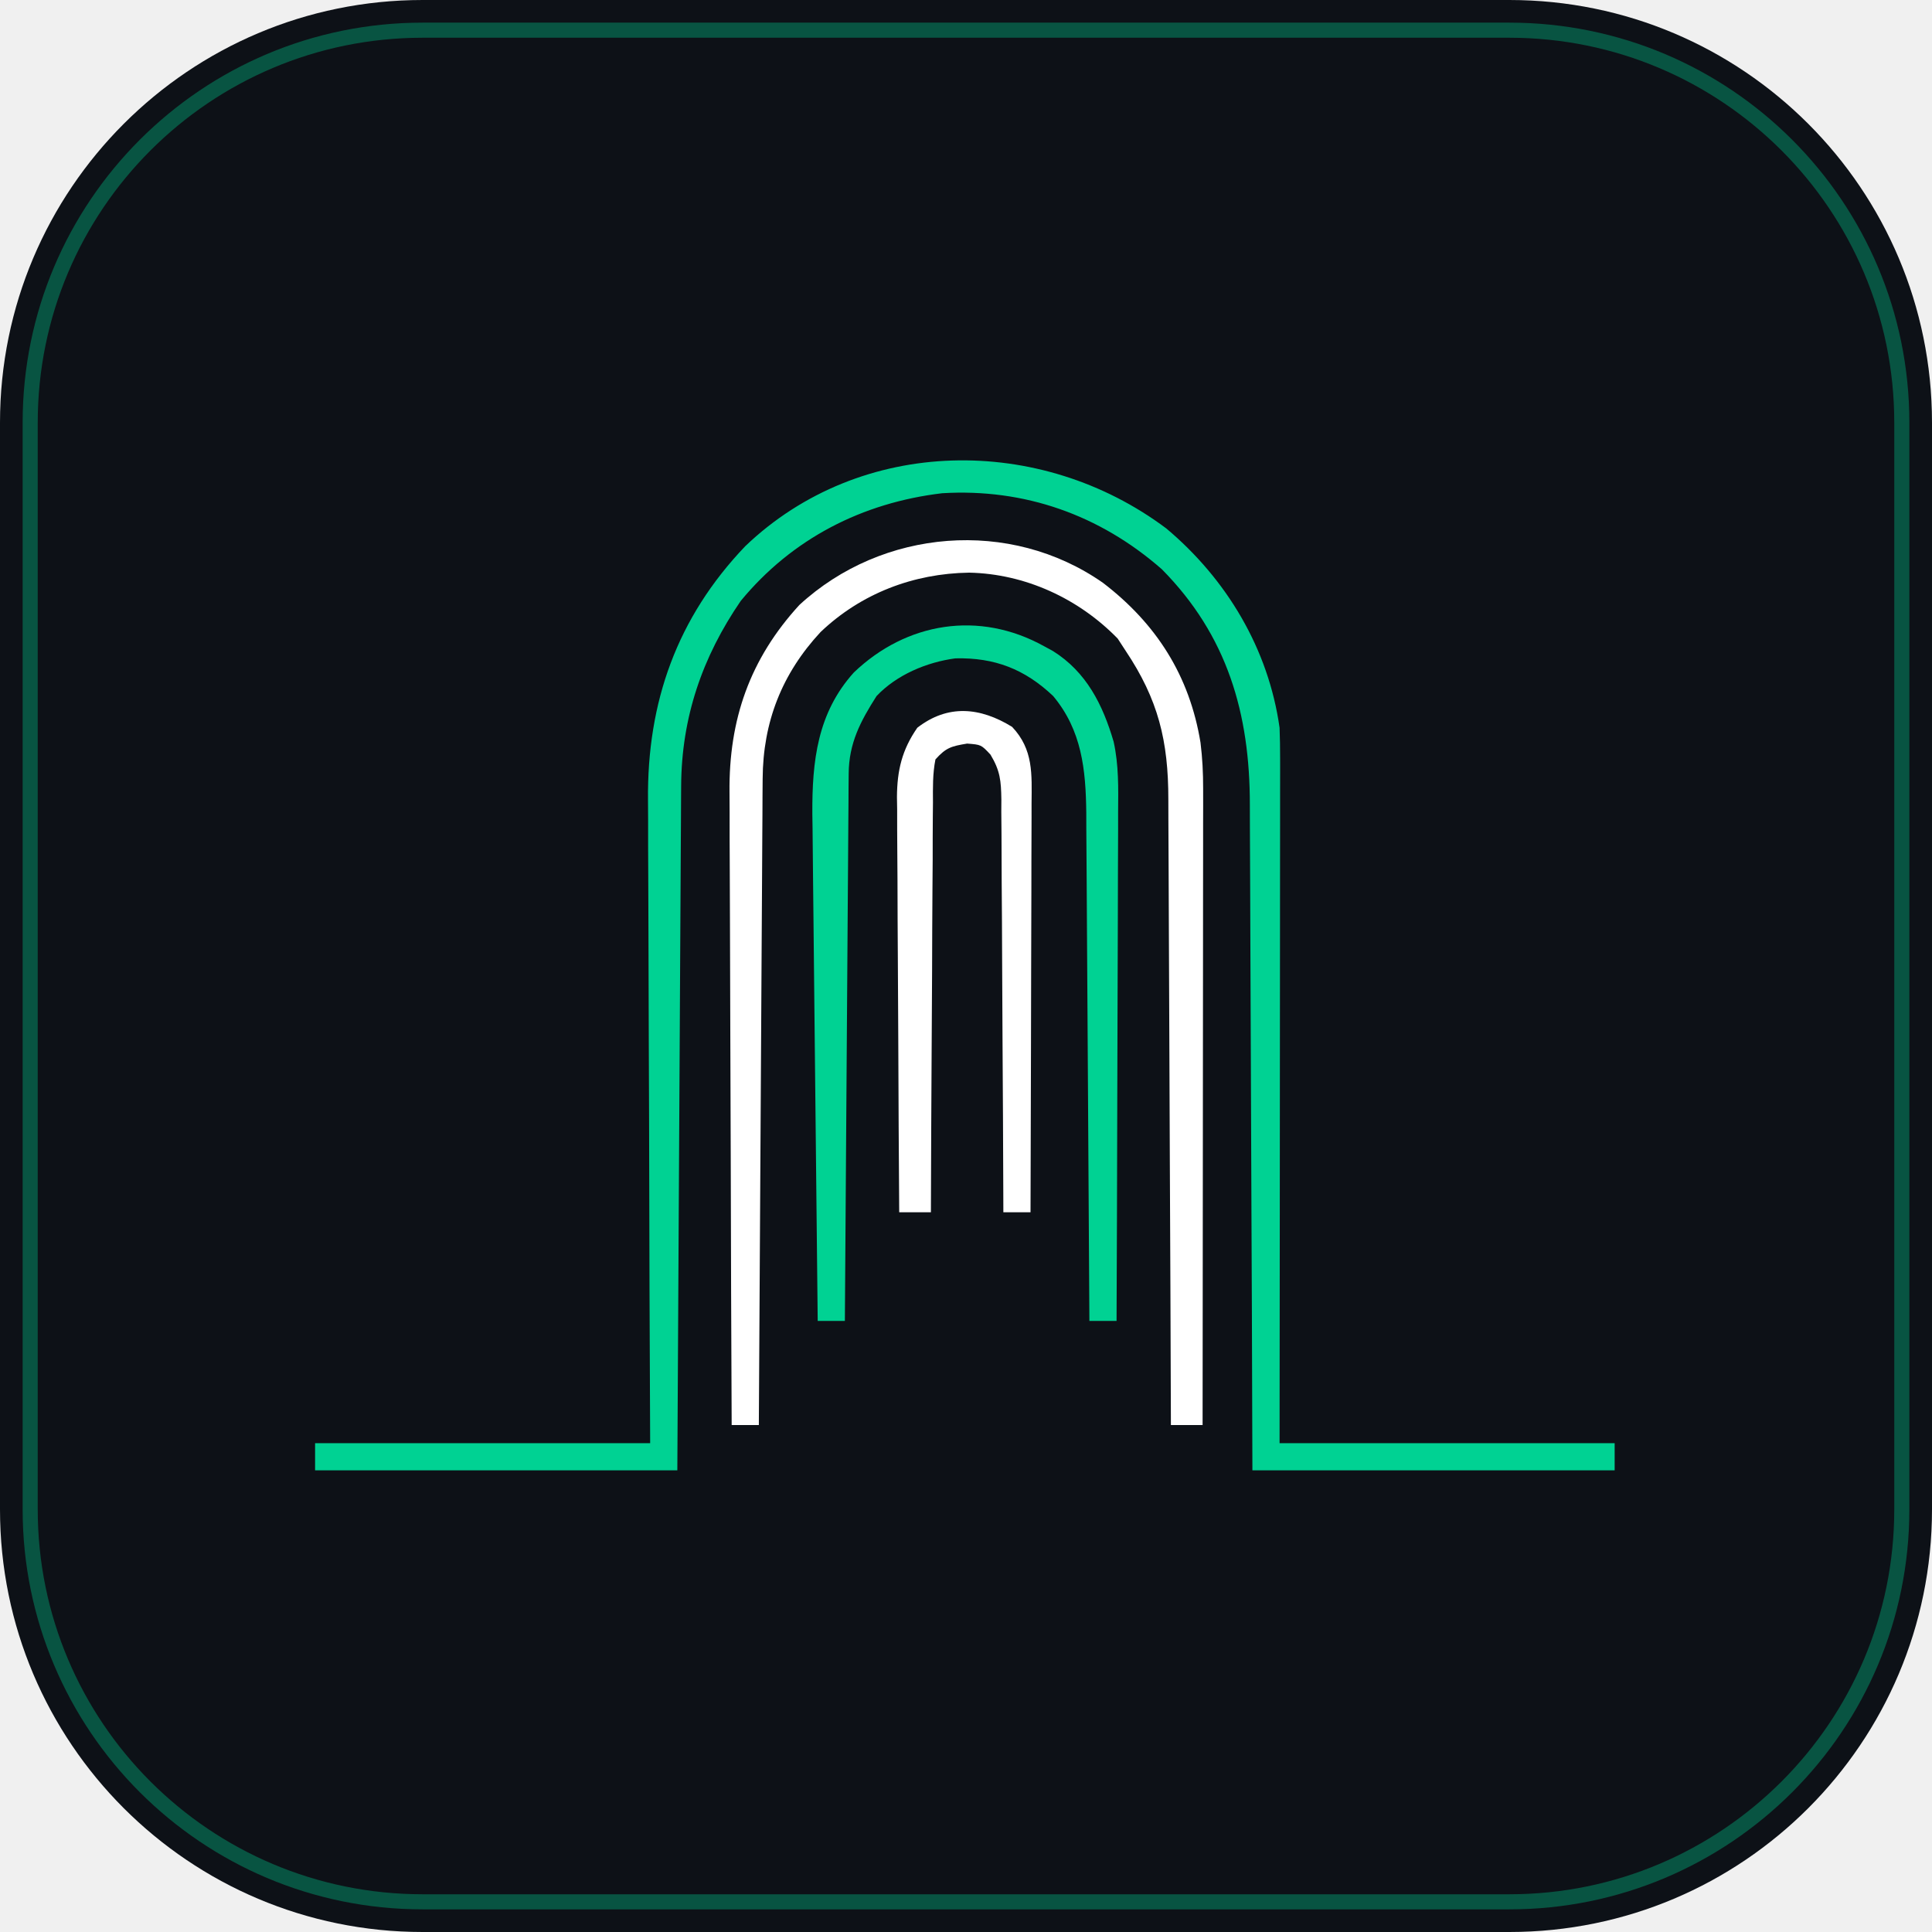
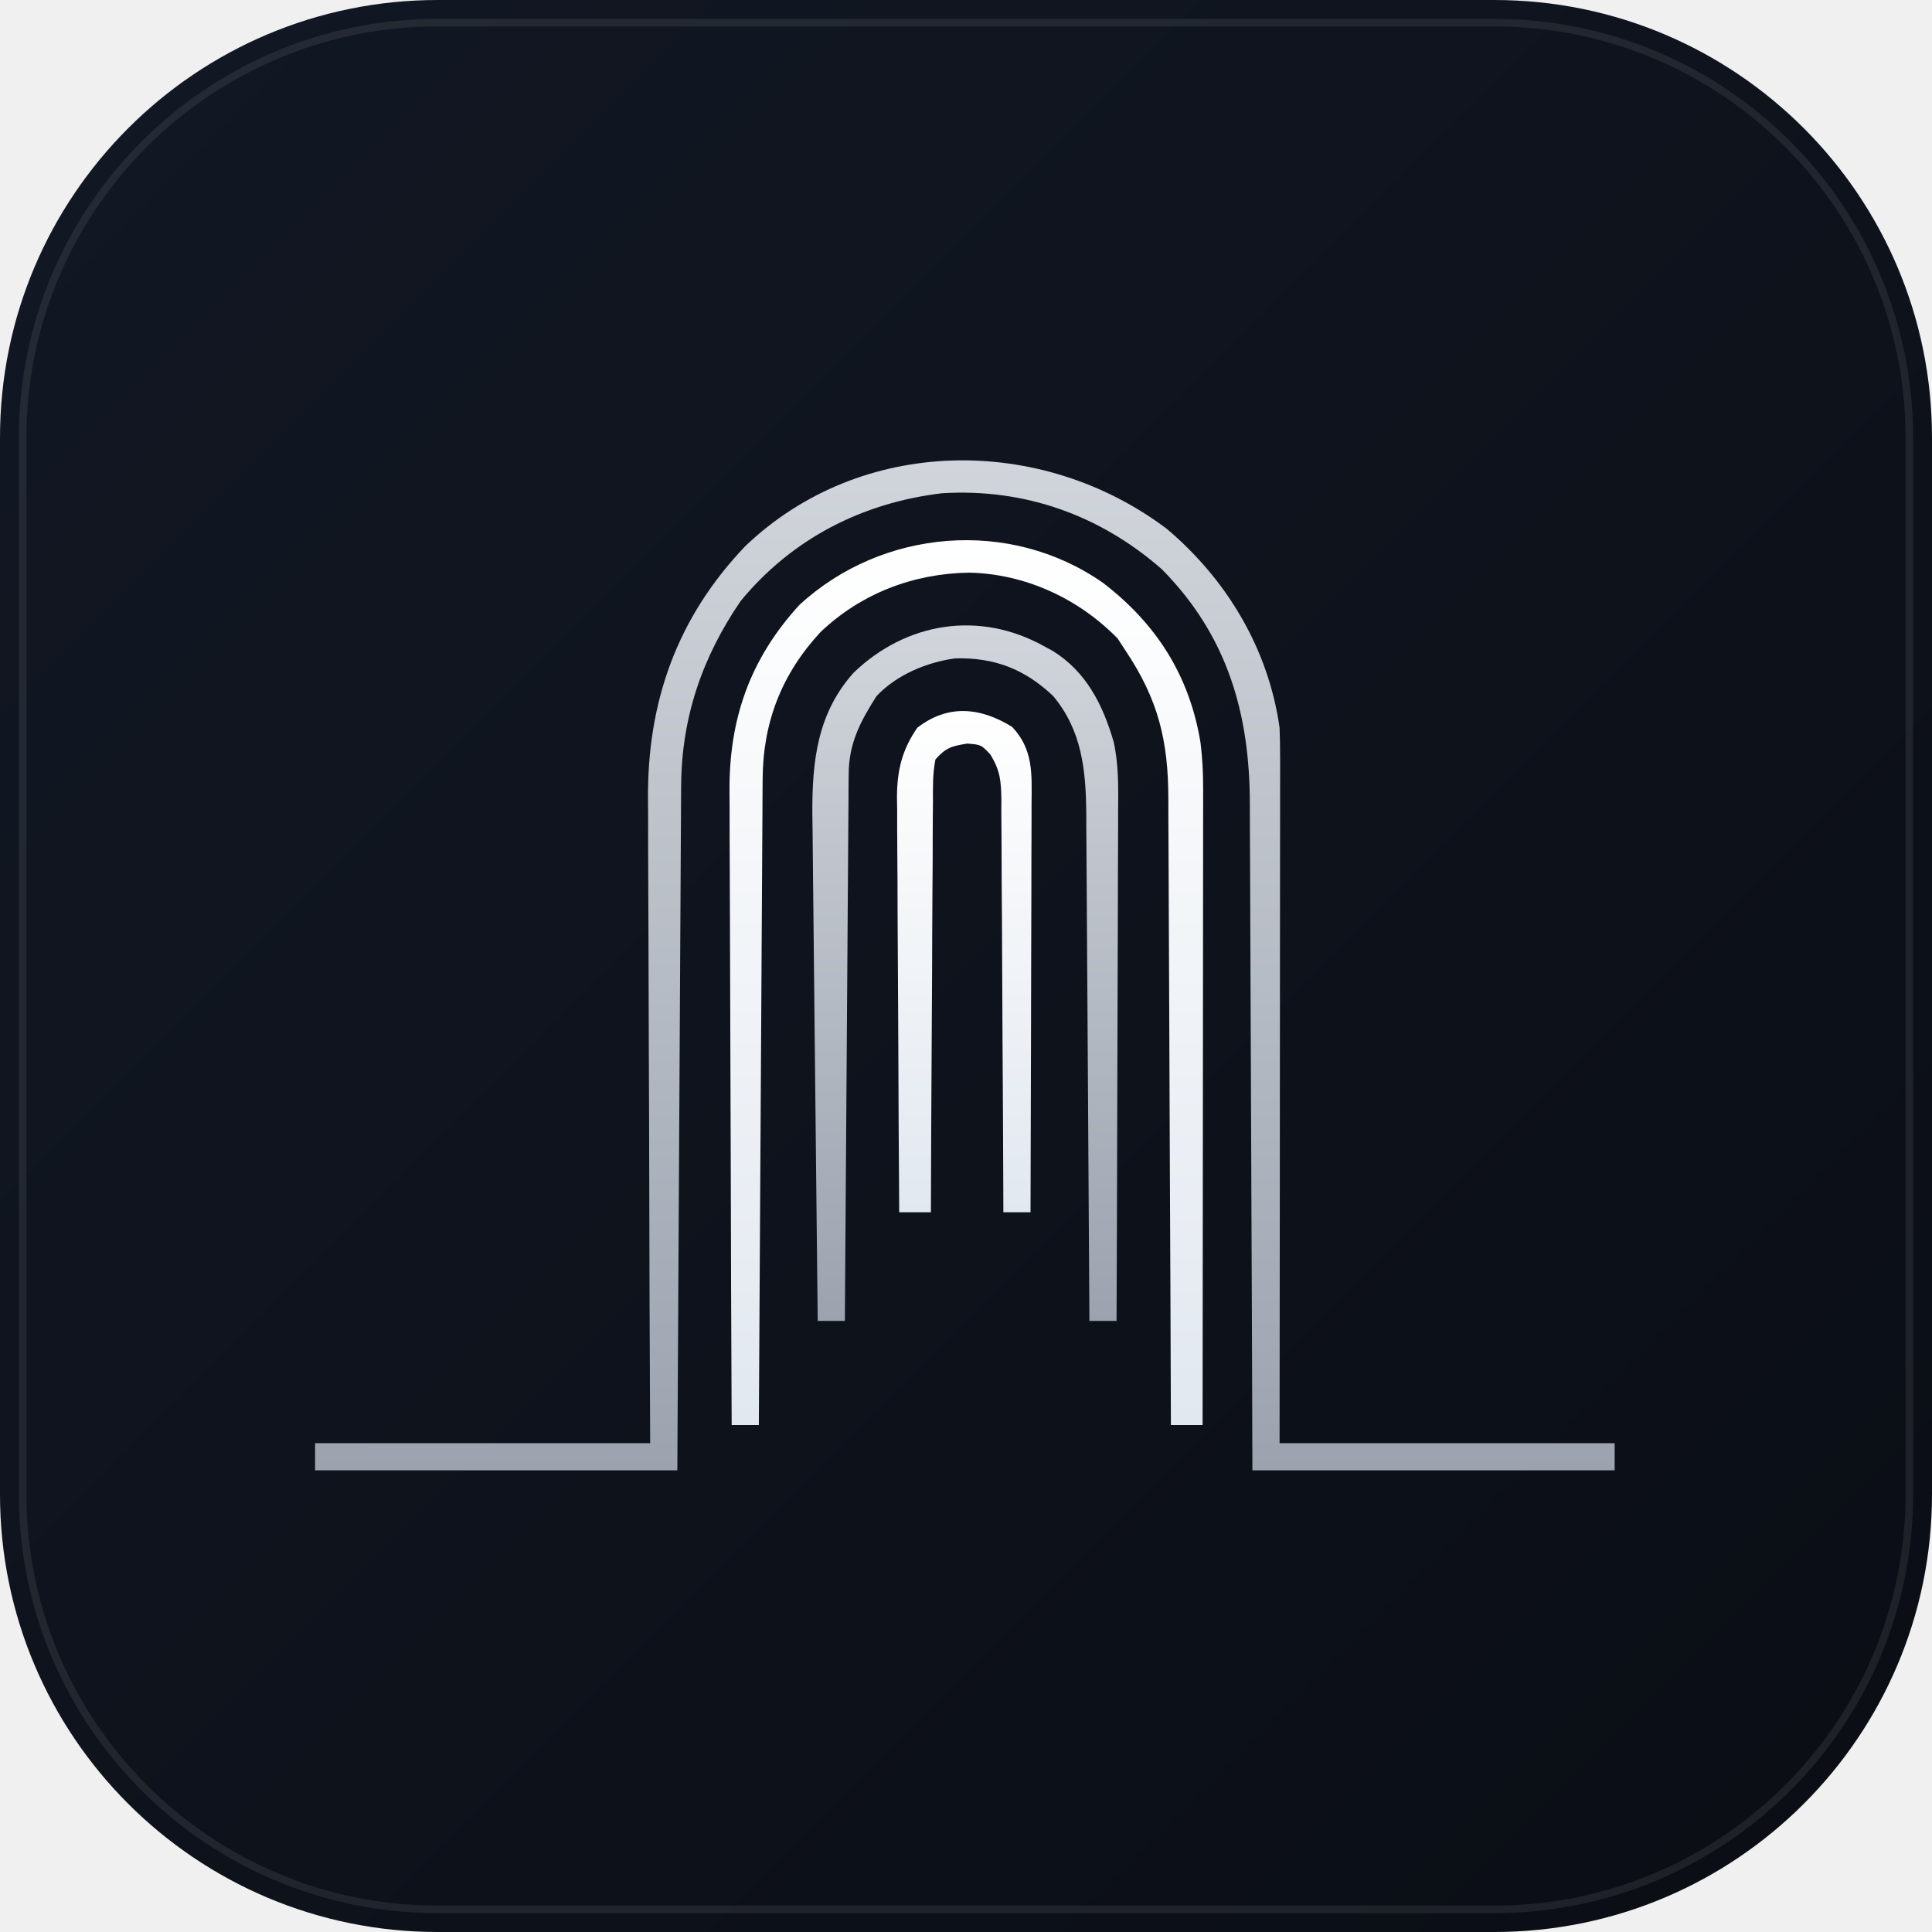
<svg xmlns="http://www.w3.org/2000/svg" viewBox="0 0 512 512" width="512" height="512">
-   <rect width="512" height="512" rx="112" fill="#0d1117" />
-   <rect x="8" y="8" width="496" height="496" rx="104" fill="none" stroke="#00d293" stroke-width="4" stroke-opacity="0.35" />
+   <defs>
+     <linearGradient id="bgGrad" x1="0%" y1="0%" x2="100%" y2="100%">
+       <stop offset="0%" stop-color="#121824" />
+       <stop offset="100%" stop-color="#0a0d14" />
+     </linearGradient>
+     <linearGradient id="silverArch1" x1="0%" y1="0%" x2="0%" y2="100%">
+       <stop offset="0%" stop-color="#d1d5db" />
+       <stop offset="100%" stop-color="#9ca3af" />
+     </linearGradient>
+     <linearGradient id="silverArch2" x1="0%" y1="0%" x2="0%" y2="100%">
+       <stop offset="0%" stop-color="#ffffff" />
+       <stop offset="100%" stop-color="#e2e8f0" />
+     </linearGradient>
+   </defs>
+   <rect width="512" height="512" rx="116" fill="url(#bgGrad)" />
+   <rect x="6" y="6" width="500" height="500" rx="110" fill="none" stroke="rgba(255, 255, 255, 0.08)" stroke-width="2" />
  <g transform="translate(83.5, 122) scale(1.2)">
-     <path d="M188 15.047C201.351 26.266 210.559 41.677 213 59.047C213.086 61.285 213.122 63.526 213.12 65.766C213.122 66.742 213.122 66.742 213.123 67.737C213.124 69.902 213.119 72.067 213.114 74.232C213.113 75.789 213.113 77.347 213.114 78.904C213.114 83.123 213.108 87.341 213.101 91.56C213.095 95.972 213.095 100.384 213.093 104.797C213.09 113.147 213.082 121.498 213.072 129.849C213.059 141.137 213.053 152.424 213.048 163.712C213.038 181.49 213.018 199.268 213 217.047C237.42 217.047 261.84 217.047 287 217.047C287 219.027 287 221.007 287 223.047C260.6 223.047 234.2 223.047 207 223.047C206.963 211.575 206.925 200.104 206.887 188.285C206.856 181.007 206.825 173.729 206.791 166.451C206.737 154.905 206.685 143.36 206.654 131.814C206.631 123.404 206.597 114.994 206.551 106.584C206.527 102.135 206.509 97.686 206.502 93.238C206.496 89.041 206.476 84.844 206.446 80.648C206.437 79.116 206.433 77.585 206.435 76.054C206.451 55.931 201.47 38.678 187 24.047C173.299 12.037 156.635 6.163 138.508 7.258C120.875 9.339 105.341 17.279 94 31.047C85.502 43.434 80.926 56.784 80.842 71.887C80.837 72.538 80.832 73.189 80.827 73.86C80.812 76.022 80.803 78.183 80.795 80.345C80.785 81.903 80.775 83.46 80.765 85.018C80.738 89.233 80.717 93.447 80.697 97.661C80.675 102.071 80.647 106.48 80.621 110.89C80.571 119.234 80.526 127.577 80.483 135.921C80.424 147.201 80.358 158.48 80.292 169.76C80.188 187.522 80.095 205.284 80 223.047C53.6 223.047 27.2 223.047 0 223.047C0 221.067 0 219.087 0 217.047C24.42 217.047 48.84 217.047 74 217.047C73.954 205.971 73.907 194.895 73.859 183.484C73.839 176.448 73.82 169.411 73.805 162.375C73.781 151.218 73.753 140.061 73.698 128.904C73.658 120.776 73.632 112.649 73.624 104.521C73.618 100.224 73.606 95.926 73.577 91.629C73.55 87.571 73.542 83.513 73.548 79.455C73.546 77.978 73.539 76.501 73.523 75.025C73.307 53.382 79.927 34.728 95.016 18.937C120.527 -5.44 160.22 -5.788 188 15.047Z" fill="#00d293" />
-     <path d="M174 27.047C185.808 36.081 193.119 47.57 195.538 62.328C195.964 65.759 196.123 69.016 196.12 72.469C196.122 74.339 196.122 74.339 196.124 76.247C196.121 77.61 196.117 78.973 196.113 80.336C196.113 81.785 196.113 83.234 196.114 84.684C196.114 88.603 196.108 92.521 196.101 96.44C196.095 100.542 196.095 104.643 196.093 108.744C196.09 116.504 196.082 124.263 196.072 132.022C196.061 140.859 196.055 149.696 196.05 158.533C196.04 176.704 196.022 194.875 196 213.047C193.69 213.047 191.38 213.047 189 213.047C188.998 212.278 188.995 211.509 188.993 210.717C188.934 191.978 188.858 173.24 188.764 154.501C188.719 145.439 188.68 136.377 188.654 127.316C188.631 119.414 188.597 111.513 188.551 103.612C188.527 99.431 188.509 95.25 188.502 91.069C188.496 87.127 188.476 83.186 188.446 79.245C188.437 77.804 188.433 76.363 188.435 74.923C188.446 61.947 186.205 52.826 179 42.047C178.422 41.16 177.845 40.273 177.25 39.359C168.653 30.524 156.824 25.049 144.437 24.797C132.122 24.98 120.567 29.398 111.625 37.922C103.102 47.108 98.916 57.769 98.842 70.305C98.832 71.565 98.822 72.826 98.812 74.125C98.806 75.514 98.8 76.903 98.795 78.292C98.785 79.761 98.775 81.23 98.765 82.698C98.738 86.679 98.717 90.66 98.697 94.641C98.675 98.804 98.647 102.967 98.621 107.129C98.571 115.009 98.526 122.889 98.483 130.769C98.433 139.741 98.378 148.713 98.323 157.685C98.209 176.139 98.102 194.593 98 213.047C96.02 213.047 94.04 213.047 92 213.047C91.906 193.306 91.836 173.564 91.793 153.823C91.772 144.655 91.744 135.488 91.698 126.321C91.658 118.327 91.632 110.332 91.624 102.338C91.618 98.109 91.606 93.88 91.577 89.651C91.55 85.662 91.542 81.673 91.547 77.684C91.546 76.228 91.539 74.772 91.523 73.316C91.361 57.241 96.01 43.866 106.961 31.926C125.262 15.062 153.505 12.711 174 27.047Z" fill="#ffffff" />
-     <path d="M161 41.047C161.645 41.397 162.289 41.748 162.953 42.109C170.356 46.744 173.972 53.994 176.357 62.142C177.497 67.294 177.391 72.401 177.341 77.656C177.341 79.487 177.341 79.487 177.342 81.356C177.34 84.671 177.325 87.986 177.304 91.302C177.285 94.778 177.284 98.255 177.28 101.732C177.271 108.301 177.246 114.87 177.216 121.44C177.182 128.925 177.166 136.41 177.151 143.895C177.12 159.279 177.067 174.663 177 190.047C175.02 190.047 173.04 190.047 171 190.047C170.997 189.431 170.993 188.816 170.99 188.182C170.909 173.183 170.817 158.183 170.713 143.184C170.662 135.93 170.616 128.676 170.578 121.422C170.545 115.097 170.505 108.772 170.457 102.446C170.432 99.1 170.411 95.754 170.397 92.407C170.38 88.663 170.351 84.919 170.319 81.176C170.317 80.077 170.315 78.978 170.312 77.845C170.208 68.256 169.315 59.621 163 52.047C156.728 46.104 150.062 43.519 141.402 43.726C135.045 44.574 128.424 47.37 124 52.047C120.427 57.645 117.889 62.461 117.842 69.191C117.827 70.787 117.827 70.787 117.812 72.416C117.806 73.583 117.801 74.751 117.795 75.954C117.785 77.183 117.775 78.412 117.765 79.679C117.739 83.051 117.717 86.422 117.697 89.794C117.675 93.317 117.647 96.841 117.621 100.364C117.571 107.036 117.526 113.709 117.483 120.381C117.433 127.977 117.378 135.573 117.323 143.169C117.209 158.795 117.102 174.421 117 190.047C115.02 190.047 113.04 190.047 111 190.047C110.822 174.46 110.657 158.874 110.505 143.287C110.435 136.049 110.36 128.811 110.276 121.573C110.203 115.26 110.138 108.948 110.081 102.635C110.051 99.296 110.016 95.957 109.974 92.618C109.928 88.88 109.895 85.141 109.865 81.403C109.848 80.311 109.832 79.219 109.815 78.094C109.751 66.428 110.919 55.8 118.977 46.851C130.585 35.735 146.66 33.091 161 41.047Z" fill="#00d293" />
-     <path d="M153.938 58.86C158.665 63.874 158.278 69.282 158.227 75.795C158.227 76.771 158.228 77.747 158.228 78.752C158.227 81.972 158.211 85.191 158.195 88.411C158.192 90.645 158.189 92.88 158.187 95.115C158.179 100.992 158.16 106.87 158.137 112.747C158.117 118.746 158.108 124.745 158.098 130.745C158.076 142.512 158.042 154.28 158 166.047C156.02 166.047 154.04 166.047 152 166.047C151.996 164.831 151.993 163.614 151.989 162.36C151.952 150.898 151.894 139.436 151.816 127.974C151.777 122.081 151.745 116.188 151.729 110.295C151.714 104.608 151.68 98.922 151.632 93.236C151.617 91.065 151.609 88.895 151.608 86.725C151.606 83.687 151.579 80.649 151.546 77.611C151.551 76.713 151.556 75.814 151.561 74.889C151.493 70.782 151.314 68.569 149.154 64.981C147.099 62.788 147.099 62.788 144 62.547C140.525 63.127 139.35 63.421 137 66.047C136.37 69.209 136.437 72.353 136.454 75.568C136.444 76.543 136.434 77.519 136.423 78.525C136.393 81.755 136.392 84.985 136.391 88.215C136.376 90.453 136.359 92.691 136.341 94.928C136.297 100.822 136.277 106.716 136.262 112.609C136.242 118.622 136.2 124.634 136.16 130.647C136.085 142.447 136.035 154.247 136 166.047C133.69 166.047 131.38 166.047 129 166.047C128.907 153.278 128.836 140.508 128.793 127.738C128.772 121.808 128.744 115.878 128.698 109.948C128.655 104.223 128.631 98.498 128.621 92.772C128.613 90.591 128.599 88.409 128.577 86.228C128.548 83.166 128.544 80.105 128.546 77.043C128.532 76.146 128.517 75.249 128.502 74.325C128.541 68.463 129.616 63.918 133 59.047C139.737 53.826 146.872 54.5 153.938 58.86Z" fill="#ffffff" />
+     <path d="M188 15.047C201.351 26.266 210.559 41.677 213 59.047C213.086 61.285 213.122 63.526 213.12 65.766C213.122 66.742 213.122 66.742 213.123 67.737C213.124 69.902 213.119 72.067 213.114 74.232C213.113 75.789 213.113 77.347 213.114 78.904C213.114 83.123 213.108 87.341 213.101 91.56C213.095 95.972 213.095 100.384 213.093 104.797C213.09 113.147 213.082 121.498 213.072 129.849C213.059 141.137 213.053 152.424 213.048 163.712C213.038 181.49 213.018 199.268 213 217.047C237.42 217.047 261.84 217.047 287 217.047C287 219.027 287 221.007 287 223.047C260.6 223.047 234.2 223.047 207 223.047C206.963 211.575 206.925 200.104 206.887 188.285C206.856 181.007 206.825 173.729 206.791 166.451C206.737 154.905 206.685 143.36 206.654 131.814C206.631 123.404 206.597 114.994 206.551 106.584C206.527 102.135 206.509 97.686 206.502 93.238C206.496 89.041 206.476 84.844 206.446 80.648C206.437 79.116 206.433 77.585 206.435 76.054C206.451 55.931 201.47 38.678 187 24.047C173.299 12.037 156.635 6.163 138.508 7.258C120.875 9.339 105.341 17.279 94 31.047C85.502 43.434 80.926 56.784 80.842 71.887C80.837 72.538 80.832 73.189 80.827 73.86C80.812 76.022 80.803 78.183 80.795 80.345C80.785 81.903 80.775 83.46 80.765 85.018C80.738 89.233 80.717 93.447 80.697 97.661C80.675 102.071 80.647 106.48 80.621 110.89C80.571 119.234 80.526 127.577 80.483 135.921C80.424 147.201 80.358 158.48 80.292 169.76C80.188 187.522 80.095 205.284 80 223.047C53.6 223.047 27.2 223.047 0 223.047C0 221.067 0 219.087 0 217.047C24.42 217.047 48.84 217.047 74 217.047C73.954 205.971 73.907 194.895 73.859 183.484C73.839 176.448 73.82 169.411 73.805 162.375C73.781 151.218 73.753 140.061 73.698 128.904C73.658 120.776 73.632 112.649 73.624 104.521C73.618 100.224 73.606 95.926 73.577 91.629C73.55 87.571 73.542 83.513 73.548 79.455C73.546 77.978 73.539 76.501 73.523 75.025C73.307 53.382 79.927 34.728 95.016 18.937C120.527 -5.44 160.22 -5.788 188 15.047Z" fill="url(#silverArch1)" />
+     <path d="M174 27.047C185.808 36.081 193.119 47.57 195.538 62.328C195.964 65.759 196.123 69.016 196.12 72.469C196.122 74.339 196.122 74.339 196.124 76.247C196.121 77.61 196.117 78.973 196.113 80.336C196.113 81.785 196.113 83.234 196.114 84.684C196.114 88.603 196.108 92.521 196.101 96.44C196.095 100.542 196.095 104.643 196.093 108.744C196.09 116.504 196.082 124.263 196.072 132.022C196.061 140.859 196.055 149.696 196.05 158.533C196.04 176.704 196.022 194.875 196 213.047C193.69 213.047 191.38 213.047 189 213.047C188.998 212.278 188.995 211.509 188.993 210.717C188.934 191.978 188.858 173.24 188.764 154.501C188.719 145.439 188.68 136.377 188.654 127.316C188.631 119.414 188.597 111.513 188.551 103.612C188.527 99.431 188.509 95.25 188.502 91.069C188.496 87.127 188.476 83.186 188.446 79.245C188.437 77.804 188.433 76.363 188.435 74.923C188.446 61.947 186.205 52.826 179 42.047C178.422 41.16 177.845 40.273 177.25 39.359C168.653 30.524 156.824 25.049 144.437 24.797C132.122 24.98 120.567 29.398 111.625 37.922C103.102 47.108 98.916 57.769 98.842 70.305C98.832 71.565 98.822 72.826 98.812 74.125C98.806 75.514 98.8 76.903 98.795 78.292C98.785 79.761 98.775 81.23 98.765 82.698C98.738 86.679 98.717 90.66 98.697 94.641C98.675 98.804 98.647 102.967 98.621 107.129C98.571 115.009 98.526 122.889 98.483 130.769C98.433 139.741 98.378 148.713 98.323 157.685C98.209 176.139 98.102 194.593 98 213.047C96.02 213.047 94.04 213.047 92 213.047C91.906 193.306 91.836 173.564 91.793 153.823C91.772 144.655 91.744 135.488 91.698 126.321C91.658 118.327 91.632 110.332 91.624 102.338C91.618 98.109 91.606 93.88 91.577 89.651C91.55 85.662 91.542 81.673 91.547 77.684C91.546 76.228 91.539 74.772 91.523 73.316C91.361 57.241 96.01 43.866 106.961 31.926C125.262 15.062 153.505 12.711 174 27.047Z" fill="url(#silverArch2)" />
+     <path d="M161 41.047C161.645 41.397 162.289 41.748 162.953 42.109C170.356 46.744 173.972 53.994 176.357 62.142C177.497 67.294 177.391 72.401 177.341 77.656C177.341 79.487 177.341 79.487 177.342 81.356C177.34 84.671 177.325 87.986 177.304 91.302C177.285 94.778 177.284 98.255 177.28 101.732C177.271 108.301 177.246 114.87 177.216 121.44C177.182 128.925 177.166 136.41 177.151 143.895C177.12 159.279 177.067 174.663 177 190.047C175.02 190.047 173.04 190.047 171 190.047C170.997 189.431 170.993 188.816 170.99 188.182C170.909 173.183 170.817 158.183 170.713 143.184C170.662 135.93 170.616 128.676 170.578 121.422C170.545 115.097 170.505 108.772 170.457 102.446C170.432 99.1 170.411 95.754 170.397 92.407C170.38 88.663 170.351 84.919 170.319 81.176C170.317 80.077 170.315 78.978 170.312 77.845C170.208 68.256 169.315 59.621 163 52.047C156.728 46.104 150.062 43.519 141.402 43.726C135.045 44.574 128.424 47.37 124 52.047C120.427 57.645 117.889 62.461 117.842 69.191C117.827 70.787 117.827 70.787 117.812 72.416C117.806 73.583 117.801 74.751 117.795 75.954C117.785 77.183 117.775 78.412 117.765 79.679C117.739 83.051 117.717 86.422 117.697 89.794C117.675 93.317 117.647 96.841 117.621 100.364C117.571 107.036 117.526 113.709 117.483 120.381C117.433 127.977 117.378 135.573 117.323 143.169C117.209 158.795 117.102 174.421 117 190.047C115.02 190.047 113.04 190.047 111 190.047C110.822 174.46 110.657 158.874 110.505 143.287C110.435 136.049 110.36 128.811 110.276 121.573C110.203 115.26 110.138 108.948 110.081 102.635C110.051 99.296 110.016 95.957 109.974 92.618C109.928 88.88 109.895 85.141 109.865 81.403C109.848 80.311 109.832 79.219 109.815 78.094C109.751 66.428 110.919 55.8 118.977 46.851C130.585 35.735 146.66 33.091 161 41.047Z" fill="url(#silverArch1)" />
+     <path d="M153.938 58.86C158.665 63.874 158.278 69.282 158.227 75.795C158.227 76.771 158.228 77.747 158.228 78.752C158.227 81.972 158.211 85.191 158.195 88.411C158.192 90.645 158.189 92.88 158.187 95.115C158.179 100.992 158.16 106.87 158.137 112.747C158.117 118.746 158.108 124.745 158.098 130.745C158.076 142.512 158.042 154.28 158 166.047C156.02 166.047 154.04 166.047 152 166.047C151.996 164.831 151.993 163.614 151.989 162.36C151.952 150.898 151.894 139.436 151.816 127.974C151.777 122.081 151.745 116.188 151.729 110.295C151.714 104.608 151.68 98.922 151.632 93.236C151.617 91.065 151.609 88.895 151.608 86.725C151.606 83.687 151.579 80.649 151.546 77.611C151.551 76.713 151.556 75.814 151.561 74.889C151.493 70.782 151.314 68.569 149.154 64.981C147.099 62.788 147.099 62.788 144 62.547C140.525 63.127 139.35 63.421 137 66.047C136.37 69.209 136.437 72.353 136.454 75.568C136.444 76.543 136.434 77.519 136.423 78.525C136.393 81.755 136.392 84.985 136.391 88.215C136.376 90.453 136.359 92.691 136.341 94.928C136.297 100.822 136.277 106.716 136.262 112.609C136.242 118.622 136.2 124.634 136.16 130.647C136.085 142.447 136.035 154.247 136 166.047C133.69 166.047 131.38 166.047 129 166.047C128.907 153.278 128.836 140.508 128.793 127.738C128.772 121.808 128.744 115.878 128.698 109.948C128.655 104.223 128.631 98.498 128.621 92.772C128.613 90.591 128.599 88.409 128.577 86.228C128.548 83.166 128.544 80.105 128.546 77.043C128.532 76.146 128.517 75.249 128.502 74.325C128.541 68.463 129.616 63.918 133 59.047C139.737 53.826 146.872 54.5 153.938 58.86Z" fill="url(#silverArch2)" />
  </g>
</svg>
